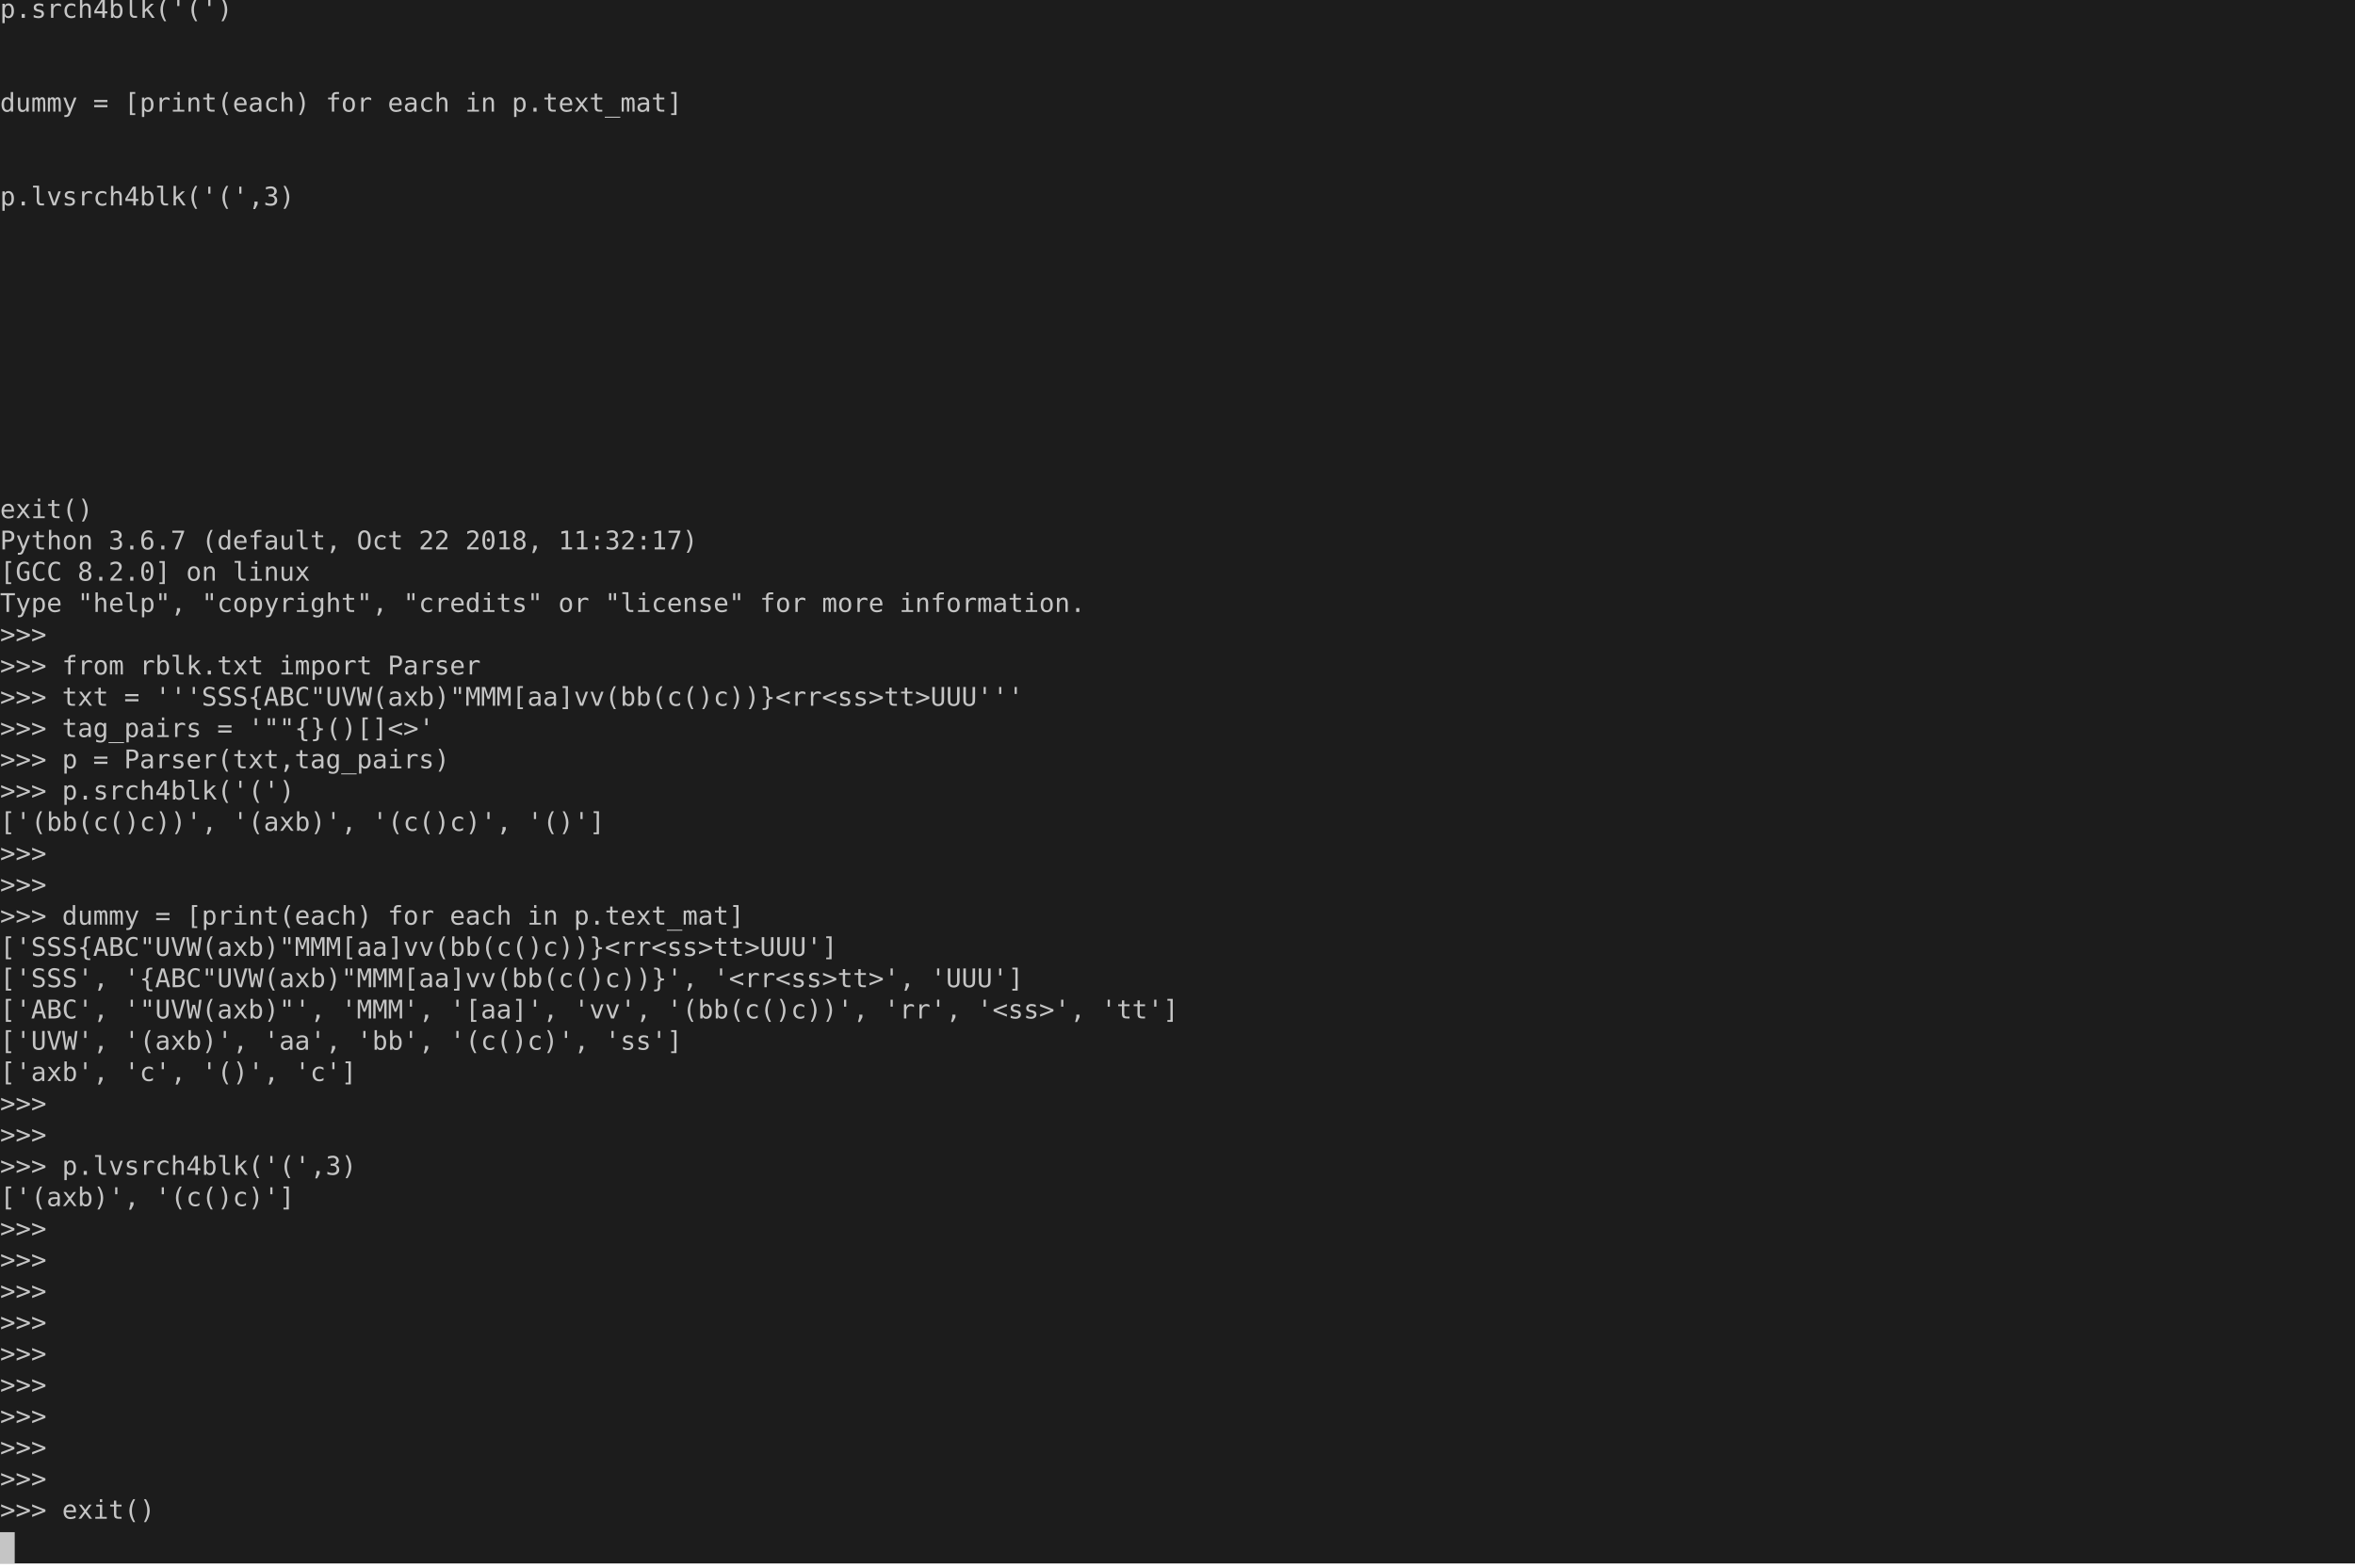
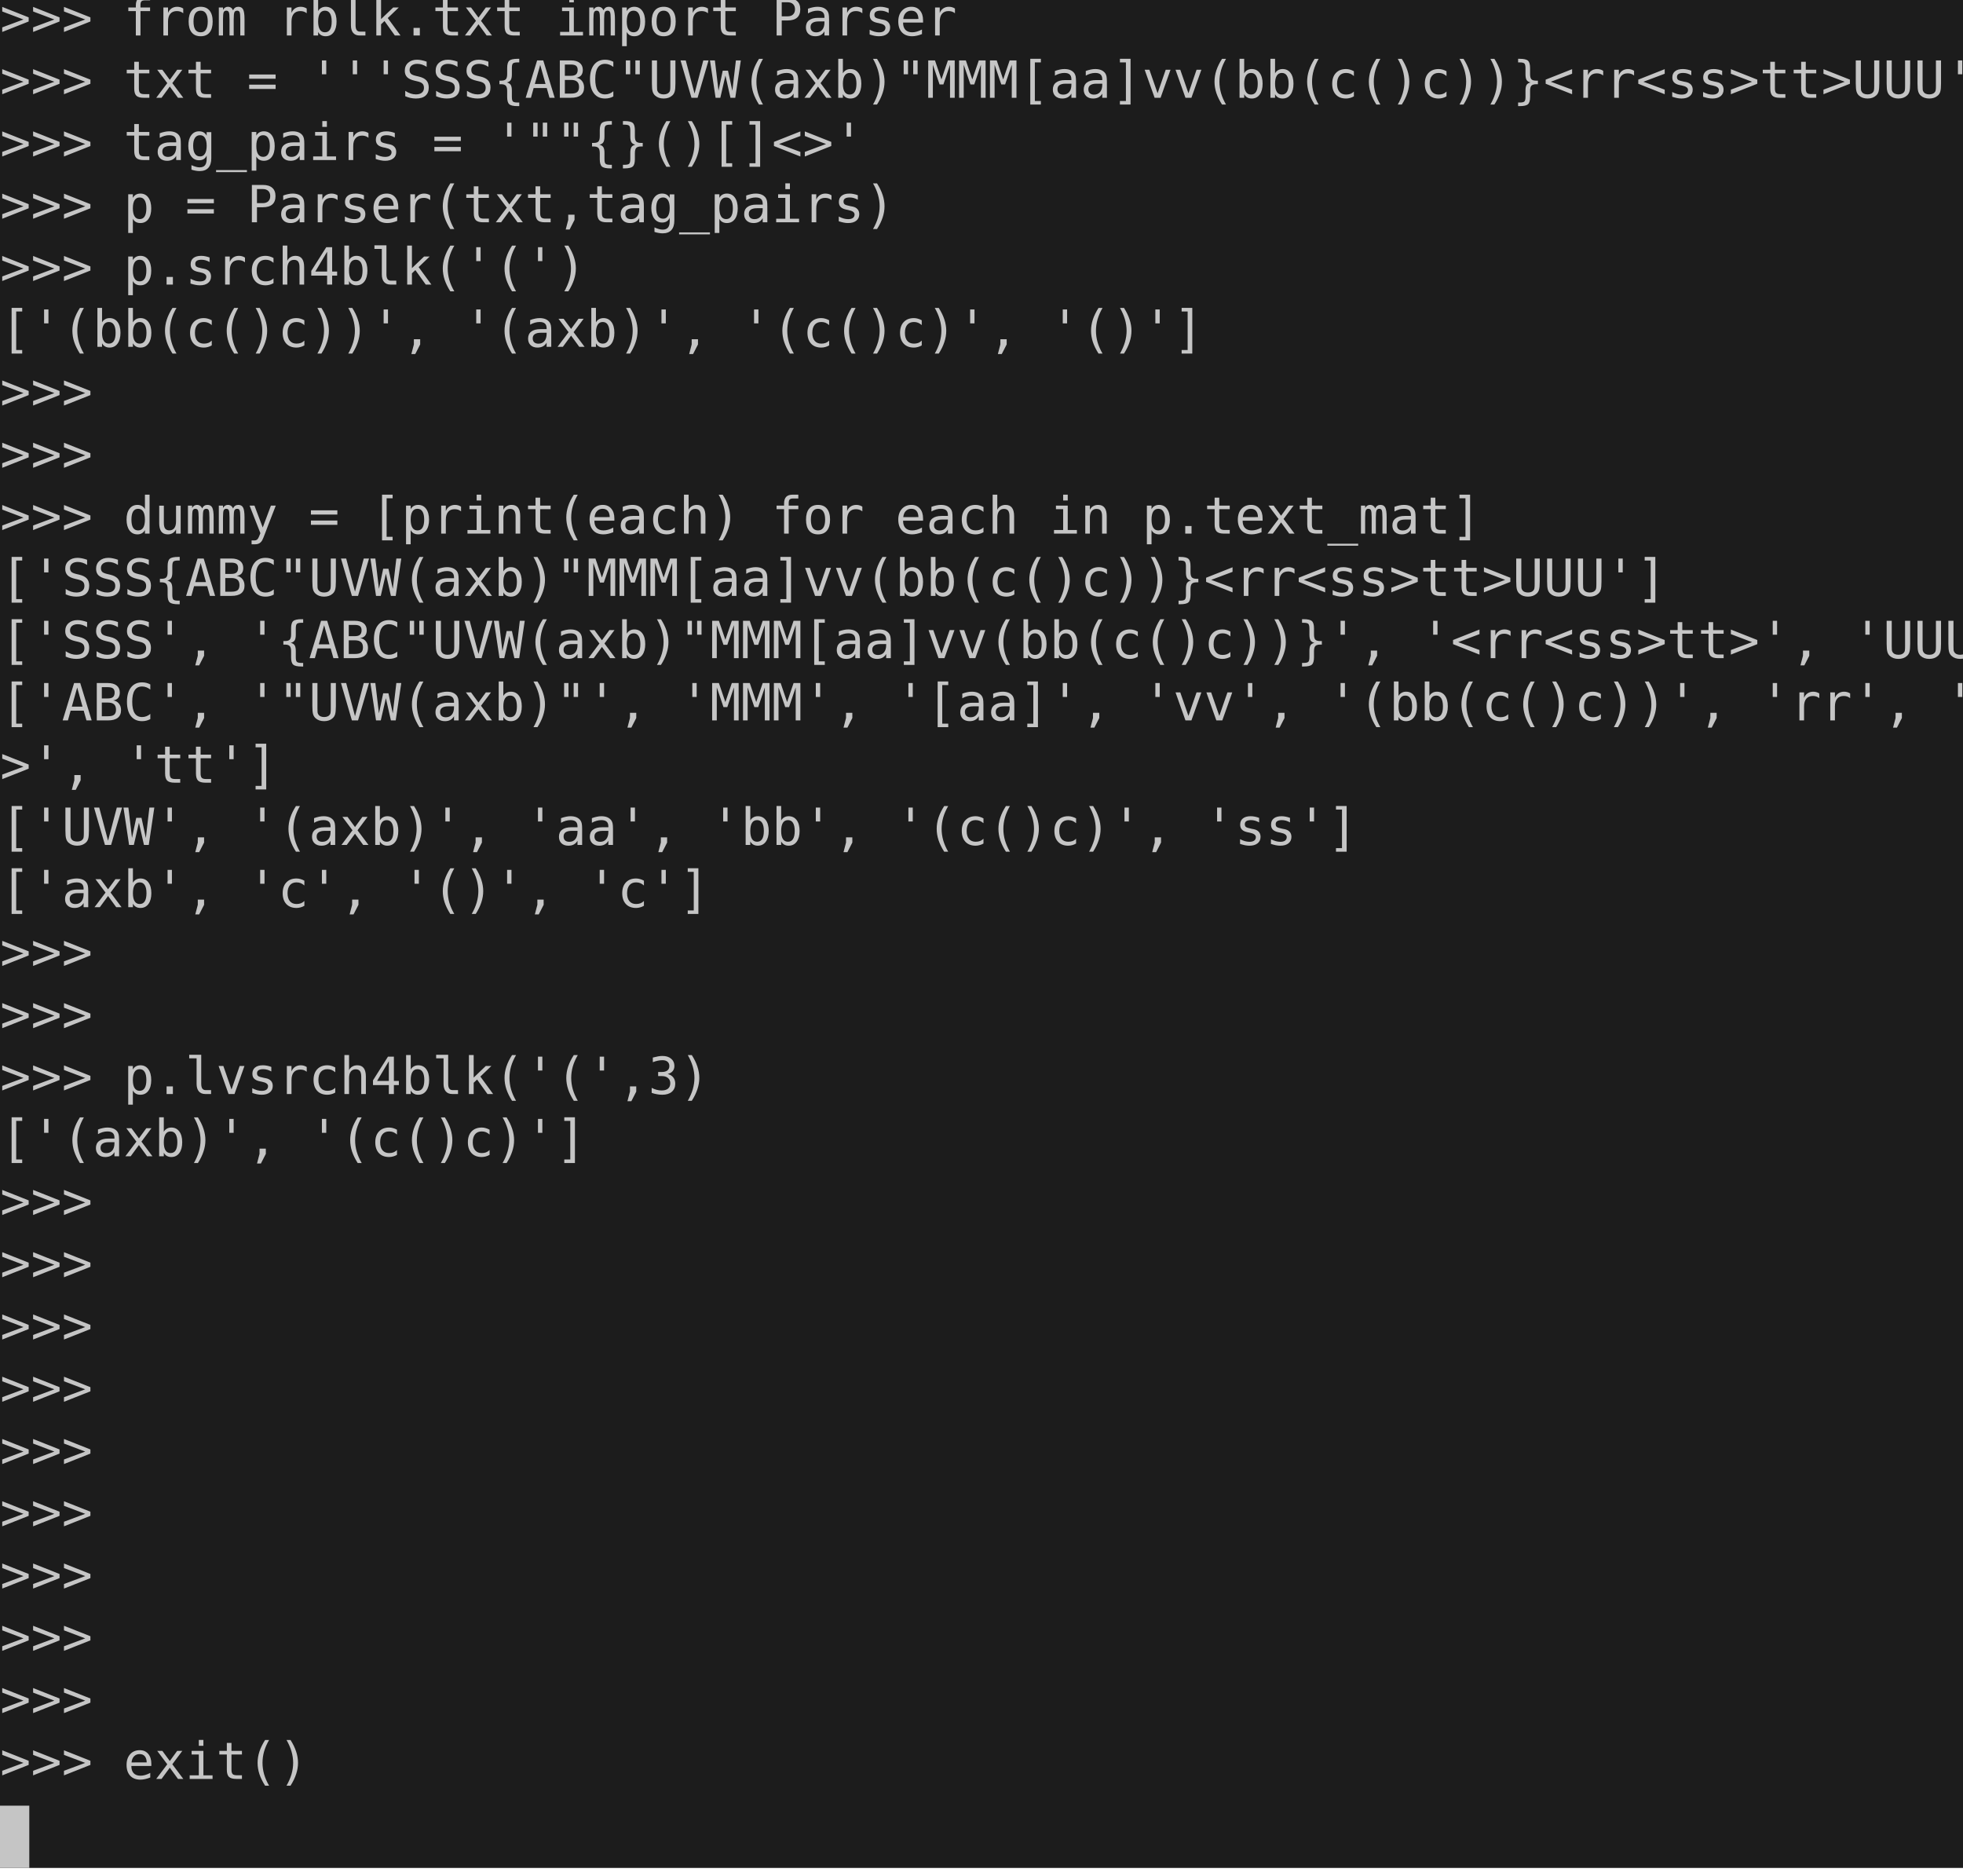
- <svg xmlns="http://www.w3.org/2000/svg" xmlns:ns1="https://github.com/nbedos/termtosvg" xmlns:xlink="http://www.w3.org/1999/xlink" id="terminal" baseProfile="full" viewBox="0 0 1280 852" width="1280" version="1.1">
+ <svg xmlns="http://www.w3.org/2000/svg" xmlns:ns1="https://github.com/nbedos/termtosvg" xmlns:xlink="http://www.w3.org/1999/xlink" id="terminal" baseProfile="full" viewBox="0 0 536 512" width="536" version="1.1">
  <defs>
    <ns1:template_settings>
-       <ns1:screen_geometry columns="160" rows="50" />
+       <ns1:screen_geometry columns="67" rows="30" />
    </ns1:template_settings>
    <style type="text/css" id="generated-style">#screen {
                font-family: 'DejaVu Sans Mono', monospace;
                font-style: normal;
                font-size: 14px;
            }

        text {
            dominant-baseline: text-before-edge;
            white-space: pre;
        }</style>
    <style type="text/css" id="user-style">
            /* gjm8 color theme (source: https://terminal.sexy/) */
            .foreground {fill: #c5c5c5;}
            .background {fill: #1c1c1c;}
            .color0 {fill: #1c1c1c;}
            .color1 {fill: #ff005b;}
            .color2 {fill: #cee318;}
            .color3 {fill: #ffe755;}
            .color4 {fill: #048ac7;}
            .color5 {fill: #833c9f;}
            .color6 {fill: #0ac1cd;}
            .color7 {fill: #e5e5e5;}
            .color8 {fill: #1c1c1c;}
            .color9 {fill: #ff005b;}
            .color10 {fill: #cee318;}
            .color11 {fill: #ffe755;}
            .color12 {fill: #048ac7;}
            .color13 {fill: #833c9f;}
            .color14 {fill: #0ac1cd;}
            .color15 {fill: #e5e5e5;}
        </style>
  </defs>
-   <svg id="screen" width="1280" viewBox="0 0 1280 850" preserveAspectRatio="xMidYMin meet">
+   <svg id="screen" width="536" viewBox="0 0 536 510" preserveAspectRatio="xMidYMin meet">
    <rect class="background" height="100%" width="100%" x="0" y="0" />
    <defs>
      <g id="g1">
-         <text class="foreground" textLength="120" x="0">p.srch4blk('(')</text>
+         <text class="foreground" textLength="248" x="0">&gt;&gt;&gt; from rblk.txt import Parser</text>
      </g>
      <g id="g2">
-         <text class="foreground" textLength="352" x="0">dummy = [print(each) for each in p.text_mat]</text>
+         <text class="foreground" textLength="528" x="0">&gt;&gt;&gt; txt = '''SSS{ABC"UVW(axb)"MMM[aa]vv(bb(c()c))}&lt;rr&lt;ss&gt;tt&gt;UUU'''</text>
      </g>
      <g id="g3">
-         <text class="foreground" textLength="152" x="0">p.lvsrch4blk('(',3)</text>
+         <text class="foreground" textLength="224" x="0">&gt;&gt;&gt; tag_pairs = '""{}()[]&lt;&gt;'</text>
      </g>
      <g id="g4">
-         <text class="foreground" textLength="48" x="0">exit()</text>
+         <text class="foreground" textLength="232" x="0">&gt;&gt;&gt; p = Parser(txt,tag_pairs)</text>
      </g>
      <g id="g5">
-         <text class="foreground" textLength="368" x="0">Python 3.6.7 (default, Oct 22 2018, 11:32:17) </text>
+         <text class="foreground" textLength="152" x="0">&gt;&gt;&gt; p.srch4blk('(')</text>
      </g>
      <g id="g6">
-         <text class="foreground" textLength="160" x="0">[GCC 8.2.0] on linux</text>
+         <text class="foreground" textLength="312" x="0">['(bb(c()c))', '(axb)', '(c()c)', '()']</text>
      </g>
      <g id="g7">
-         <text class="foreground" textLength="560" x="0">Type "help", "copyright", "credits" or "license" for more information.</text>
+         <text class="foreground" textLength="32" x="0">&gt;&gt;&gt; </text>
      </g>
      <g id="g8">
-         <text class="foreground" textLength="32" x="0">&gt;&gt;&gt; </text>
+         <text class="foreground" textLength="384" x="0">&gt;&gt;&gt; dummy = [print(each) for each in p.text_mat]</text>
      </g>
      <g id="g9">
-         <text class="foreground" textLength="248" x="0">&gt;&gt;&gt; from rblk.txt import Parser</text>
+         <text class="foreground" textLength="432" x="0">['SSS{ABC"UVW(axb)"MMM[aa]vv(bb(c()c))}&lt;rr&lt;ss&gt;tt&gt;UUU']</text>
      </g>
      <g id="g10">
-         <text class="foreground" textLength="528" x="0">&gt;&gt;&gt; txt = '''SSS{ABC"UVW(axb)"MMM[aa]vv(bb(c()c))}&lt;rr&lt;ss&gt;tt&gt;UUU'''</text>
+         <text class="foreground" textLength="528" x="0">['SSS', '{ABC"UVW(axb)"MMM[aa]vv(bb(c()c))}', '&lt;rr&lt;ss&gt;tt&gt;', 'UUU']</text>
      </g>
      <g id="g11">
-         <text class="foreground" textLength="224" x="0">&gt;&gt;&gt; tag_pairs = '""{}()[]&lt;&gt;'</text>
+         <text class="foreground" textLength="536" x="0">['ABC', '"UVW(axb)"', 'MMM', '[aa]', 'vv', '(bb(c()c))', 'rr', '&lt;ss</text>
      </g>
      <g id="g12">
-         <text class="foreground" textLength="232" x="0">&gt;&gt;&gt; p = Parser(txt,tag_pairs)</text>
+         <text class="foreground" textLength="72" x="0">&gt;', 'tt']</text>
      </g>
      <g id="g13">
-         <text class="foreground" textLength="152" x="0">&gt;&gt;&gt; p.srch4blk('(')</text>
+         <text class="foreground" textLength="352" x="0">['UVW', '(axb)', 'aa', 'bb', '(c()c)', 'ss']</text>
      </g>
      <g id="g14">
-         <text class="foreground" textLength="312" x="0">['(bb(c()c))', '(axb)', '(c()c)', '()']</text>
+         <text class="foreground" textLength="184" x="0">['axb', 'c', '()', 'c']</text>
      </g>
      <g id="g15">
-         <text class="foreground" textLength="384" x="0">&gt;&gt;&gt; dummy = [print(each) for each in p.text_mat]</text>
+         <text class="foreground" textLength="184" x="0">&gt;&gt;&gt; p.lvsrch4blk('(',3)</text>
      </g>
      <g id="g16">
-         <text class="foreground" textLength="432" x="0">['SSS{ABC"UVW(axb)"MMM[aa]vv(bb(c()c))}&lt;rr&lt;ss&gt;tt&gt;UUU']</text>
+         <text class="foreground" textLength="152" x="0">['(axb)', '(c()c)']</text>
      </g>
      <g id="g17">
-         <text class="foreground" textLength="528" x="0">['SSS', '{ABC"UVW(axb)"MMM[aa]vv(bb(c()c))}', '&lt;rr&lt;ss&gt;tt&gt;', 'UUU']</text>
+         <text class="foreground" textLength="80" x="0">&gt;&gt;&gt; exit()</text>
      </g>
      <g id="g18">
-         <text class="foreground" textLength="608" x="0">['ABC', '"UVW(axb)"', 'MMM', '[aa]', 'vv', '(bb(c()c))', 'rr', '&lt;ss&gt;', 'tt']</text>
-       </g>
-       <g id="g19">
-         <text class="foreground" textLength="352" x="0">['UVW', '(axb)', 'aa', 'bb', '(c()c)', 'ss']</text>
-       </g>
-       <g id="g20">
-         <text class="foreground" textLength="184" x="0">['axb', 'c', '()', 'c']</text>
-       </g>
-       <g id="g21">
-         <text class="foreground" textLength="184" x="0">&gt;&gt;&gt; p.lvsrch4blk('(',3)</text>
-       </g>
-       <g id="g22">
-         <text class="foreground" textLength="152" x="0">['(axb)', '(c()c)']</text>
-       </g>
-       <g id="g23">
-         <text class="foreground" textLength="80" x="0">&gt;&gt;&gt; exit()</text>
-       </g>
-       <g id="g24">
        <text class="background" textLength="8" x="0"> </text>
      </g>
    </defs>
    <g>
      <use y="0" xlink:href="#g1" />
-       <use y="51" xlink:href="#g2" />
-       <use y="102" xlink:href="#g3" />
-       <use y="272" xlink:href="#g4" />
-       <use y="289" xlink:href="#g5" />
-       <use y="306" xlink:href="#g6" />
+       <use y="17" xlink:href="#g2" />
+       <use y="34" xlink:href="#g3" />
+       <use y="51" xlink:href="#g4" />
+       <use y="68" xlink:href="#g5" />
+       <use y="85" xlink:href="#g6" />
+       <use y="102" xlink:href="#g7" />
+       <use y="119" xlink:href="#g7" />
+       <use y="136" xlink:href="#g8" />
+       <use y="153" xlink:href="#g9" />
+       <use y="170" xlink:href="#g10" />
+       <use y="187" xlink:href="#g11" />
+       <use y="204" xlink:href="#g12" />
+       <use y="221" xlink:href="#g13" />
+       <use y="238" xlink:href="#g14" />
+       <use y="255" xlink:href="#g7" />
+       <use y="272" xlink:href="#g7" />
+       <use y="289" xlink:href="#g15" />
+       <use y="306" xlink:href="#g16" />
      <use y="323" xlink:href="#g7" />
-       <use y="340" xlink:href="#g8" />
-       <use y="357" xlink:href="#g9" />
-       <use y="374" xlink:href="#g10" />
-       <use y="391" xlink:href="#g11" />
-       <use y="408" xlink:href="#g12" />
-       <use y="425" xlink:href="#g13" />
-       <use y="442" xlink:href="#g14" />
-       <use y="459" xlink:href="#g8" />
-       <use y="476" xlink:href="#g8" />
-       <use y="493" xlink:href="#g15" />
-       <use y="510" xlink:href="#g16" />
-       <use y="527" xlink:href="#g17" />
-       <use y="544" xlink:href="#g18" />
-       <use y="561" xlink:href="#g19" />
-       <use y="578" xlink:href="#g20" />
-       <use y="595" xlink:href="#g8" />
-       <use y="612" xlink:href="#g8" />
-       <use y="629" xlink:href="#g21" />
-       <use y="646" xlink:href="#g22" />
-       <use y="663" xlink:href="#g8" />
-       <use y="680" xlink:href="#g8" />
-       <use y="697" xlink:href="#g8" />
-       <use y="714" xlink:href="#g8" />
-       <use y="731" xlink:href="#g8" />
-       <use y="748" xlink:href="#g8" />
-       <use y="765" xlink:href="#g8" />
-       <use y="782" xlink:href="#g8" />
-       <use y="799" xlink:href="#g8" />
-       <use y="816" xlink:href="#g23" />
-       <rect class="foreground" height="17" width="8" x="0" y="833" />
-       <use y="833" xlink:href="#g24" />
+       <use y="340" xlink:href="#g7" />
+       <use y="357" xlink:href="#g7" />
+       <use y="374" xlink:href="#g7" />
+       <use y="391" xlink:href="#g7" />
+       <use y="408" xlink:href="#g7" />
+       <use y="425" xlink:href="#g7" />
+       <use y="442" xlink:href="#g7" />
+       <use y="459" xlink:href="#g7" />
+       <use y="476" xlink:href="#g17" />
+       <rect class="foreground" height="17" width="8" x="0" y="493" />
+       <use y="493" xlink:href="#g18" />
    </g>
  </svg>
</svg>
